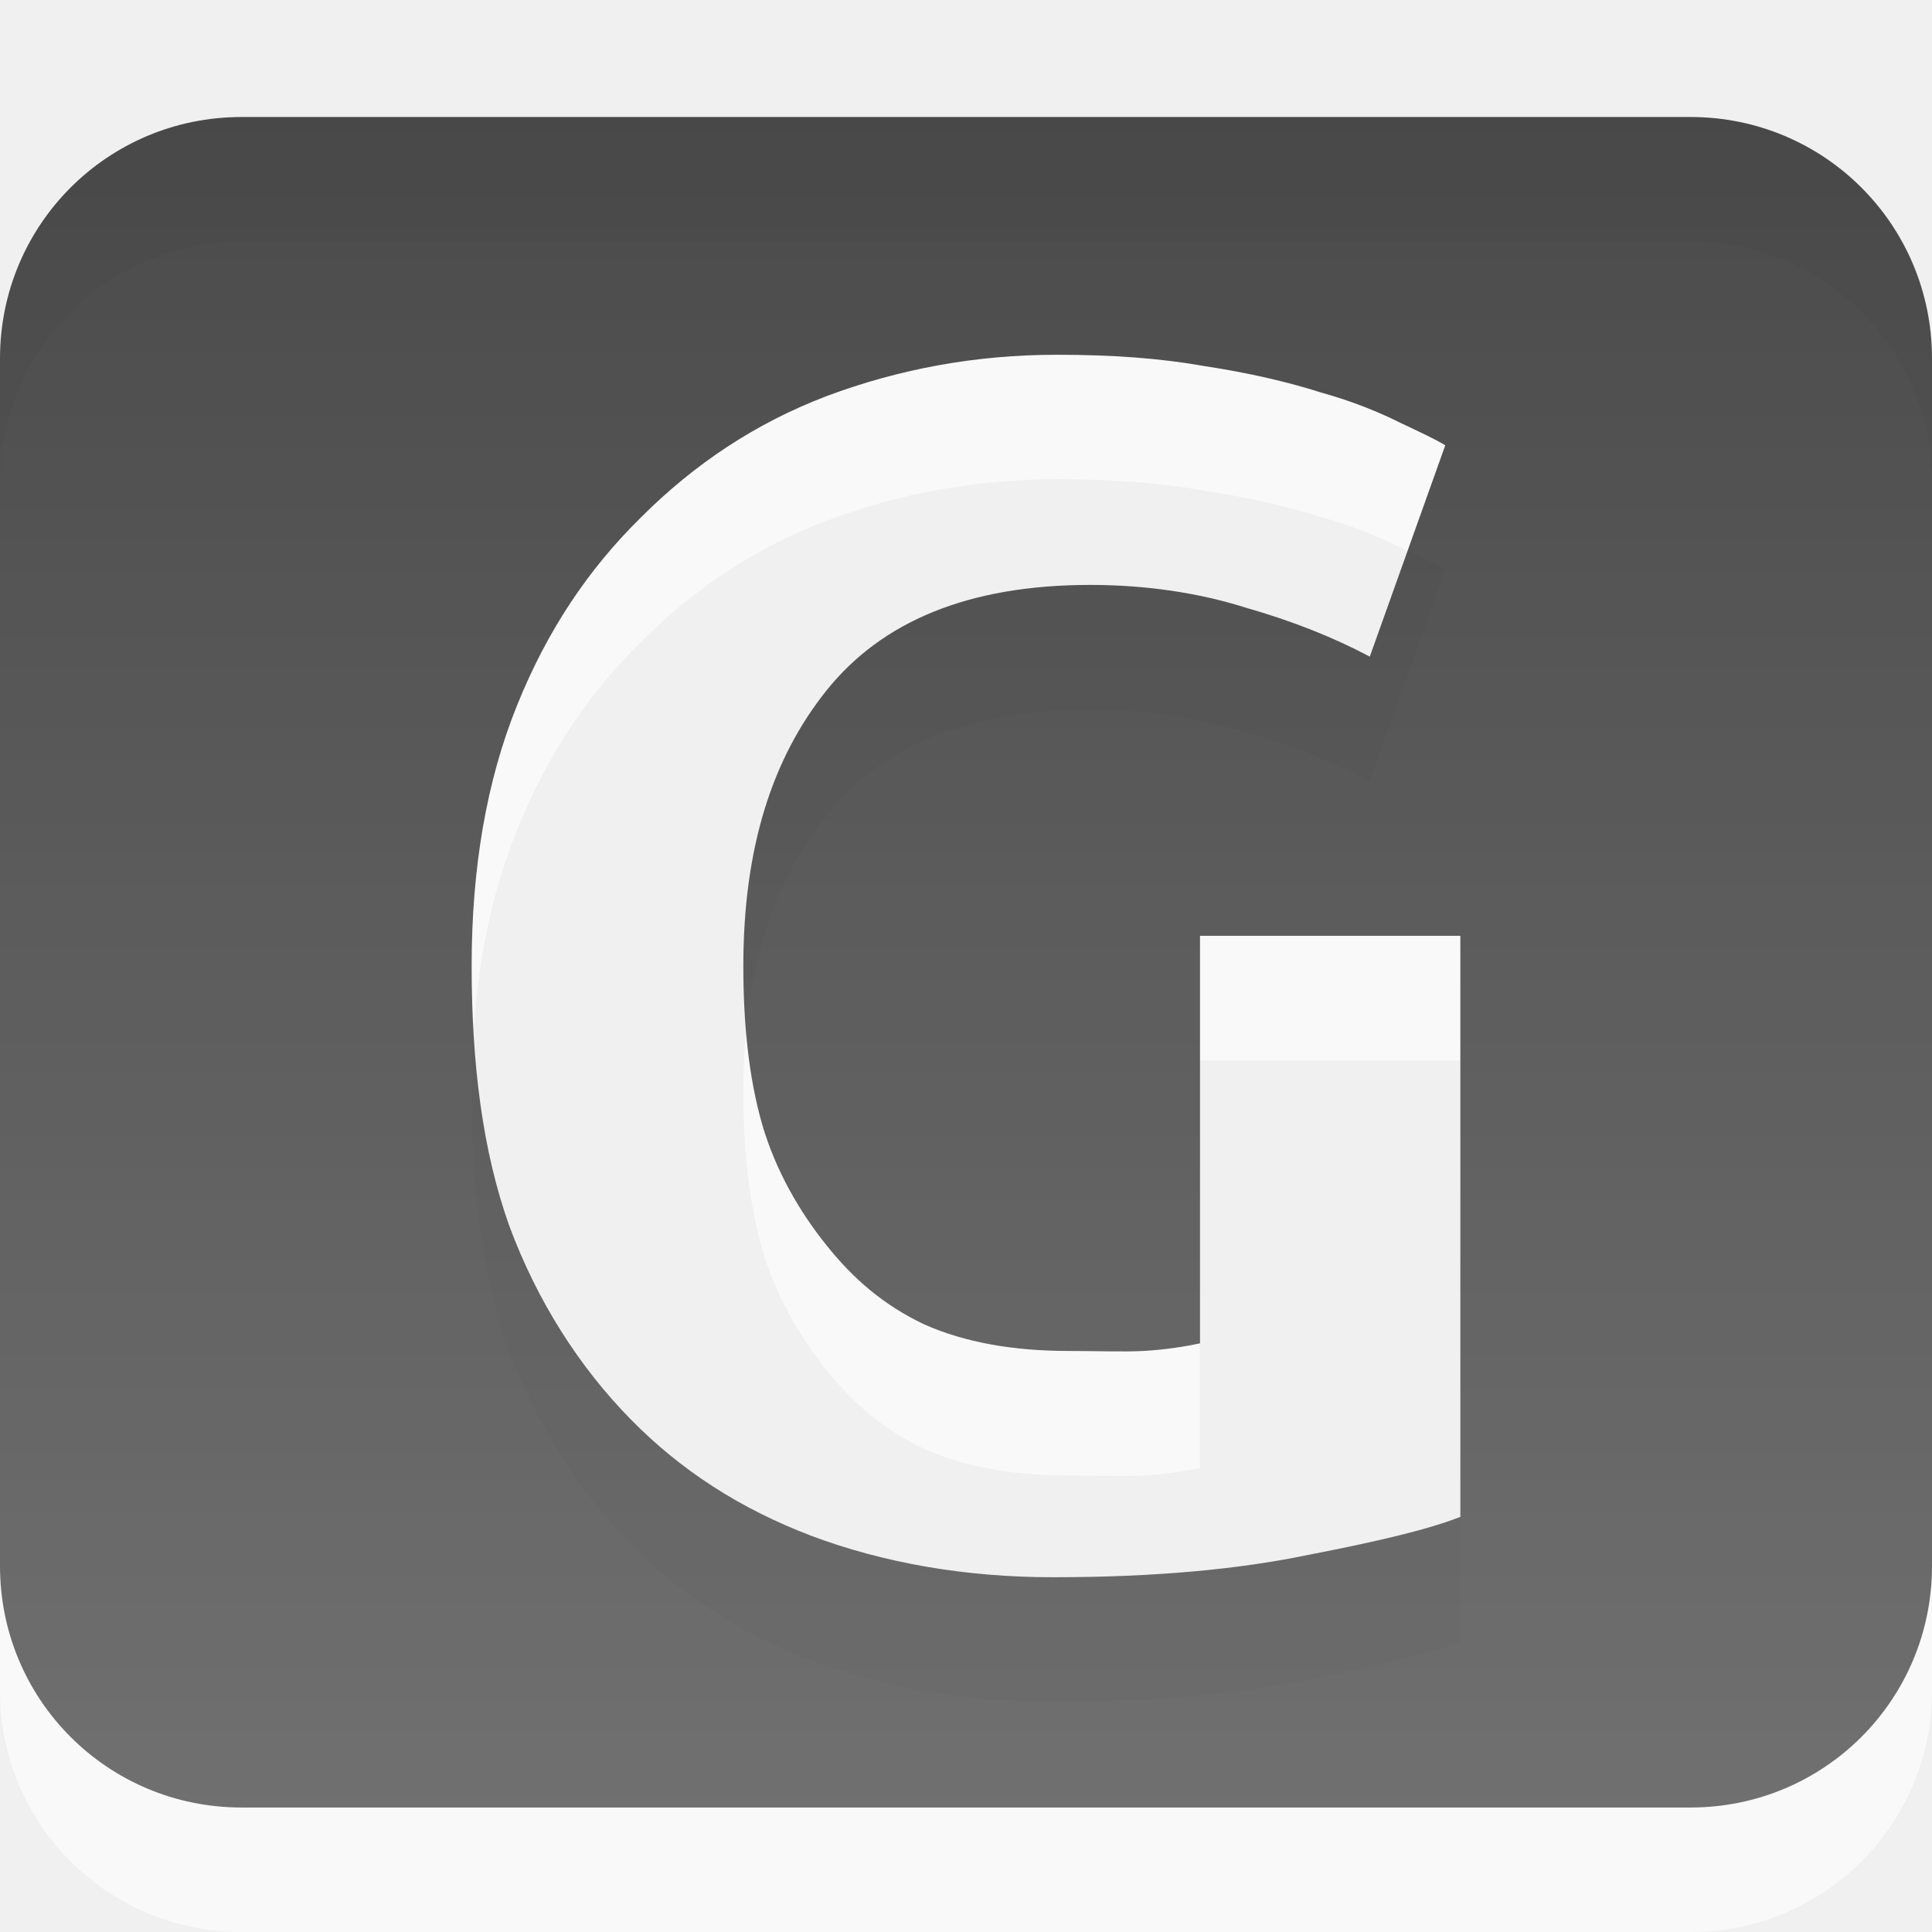
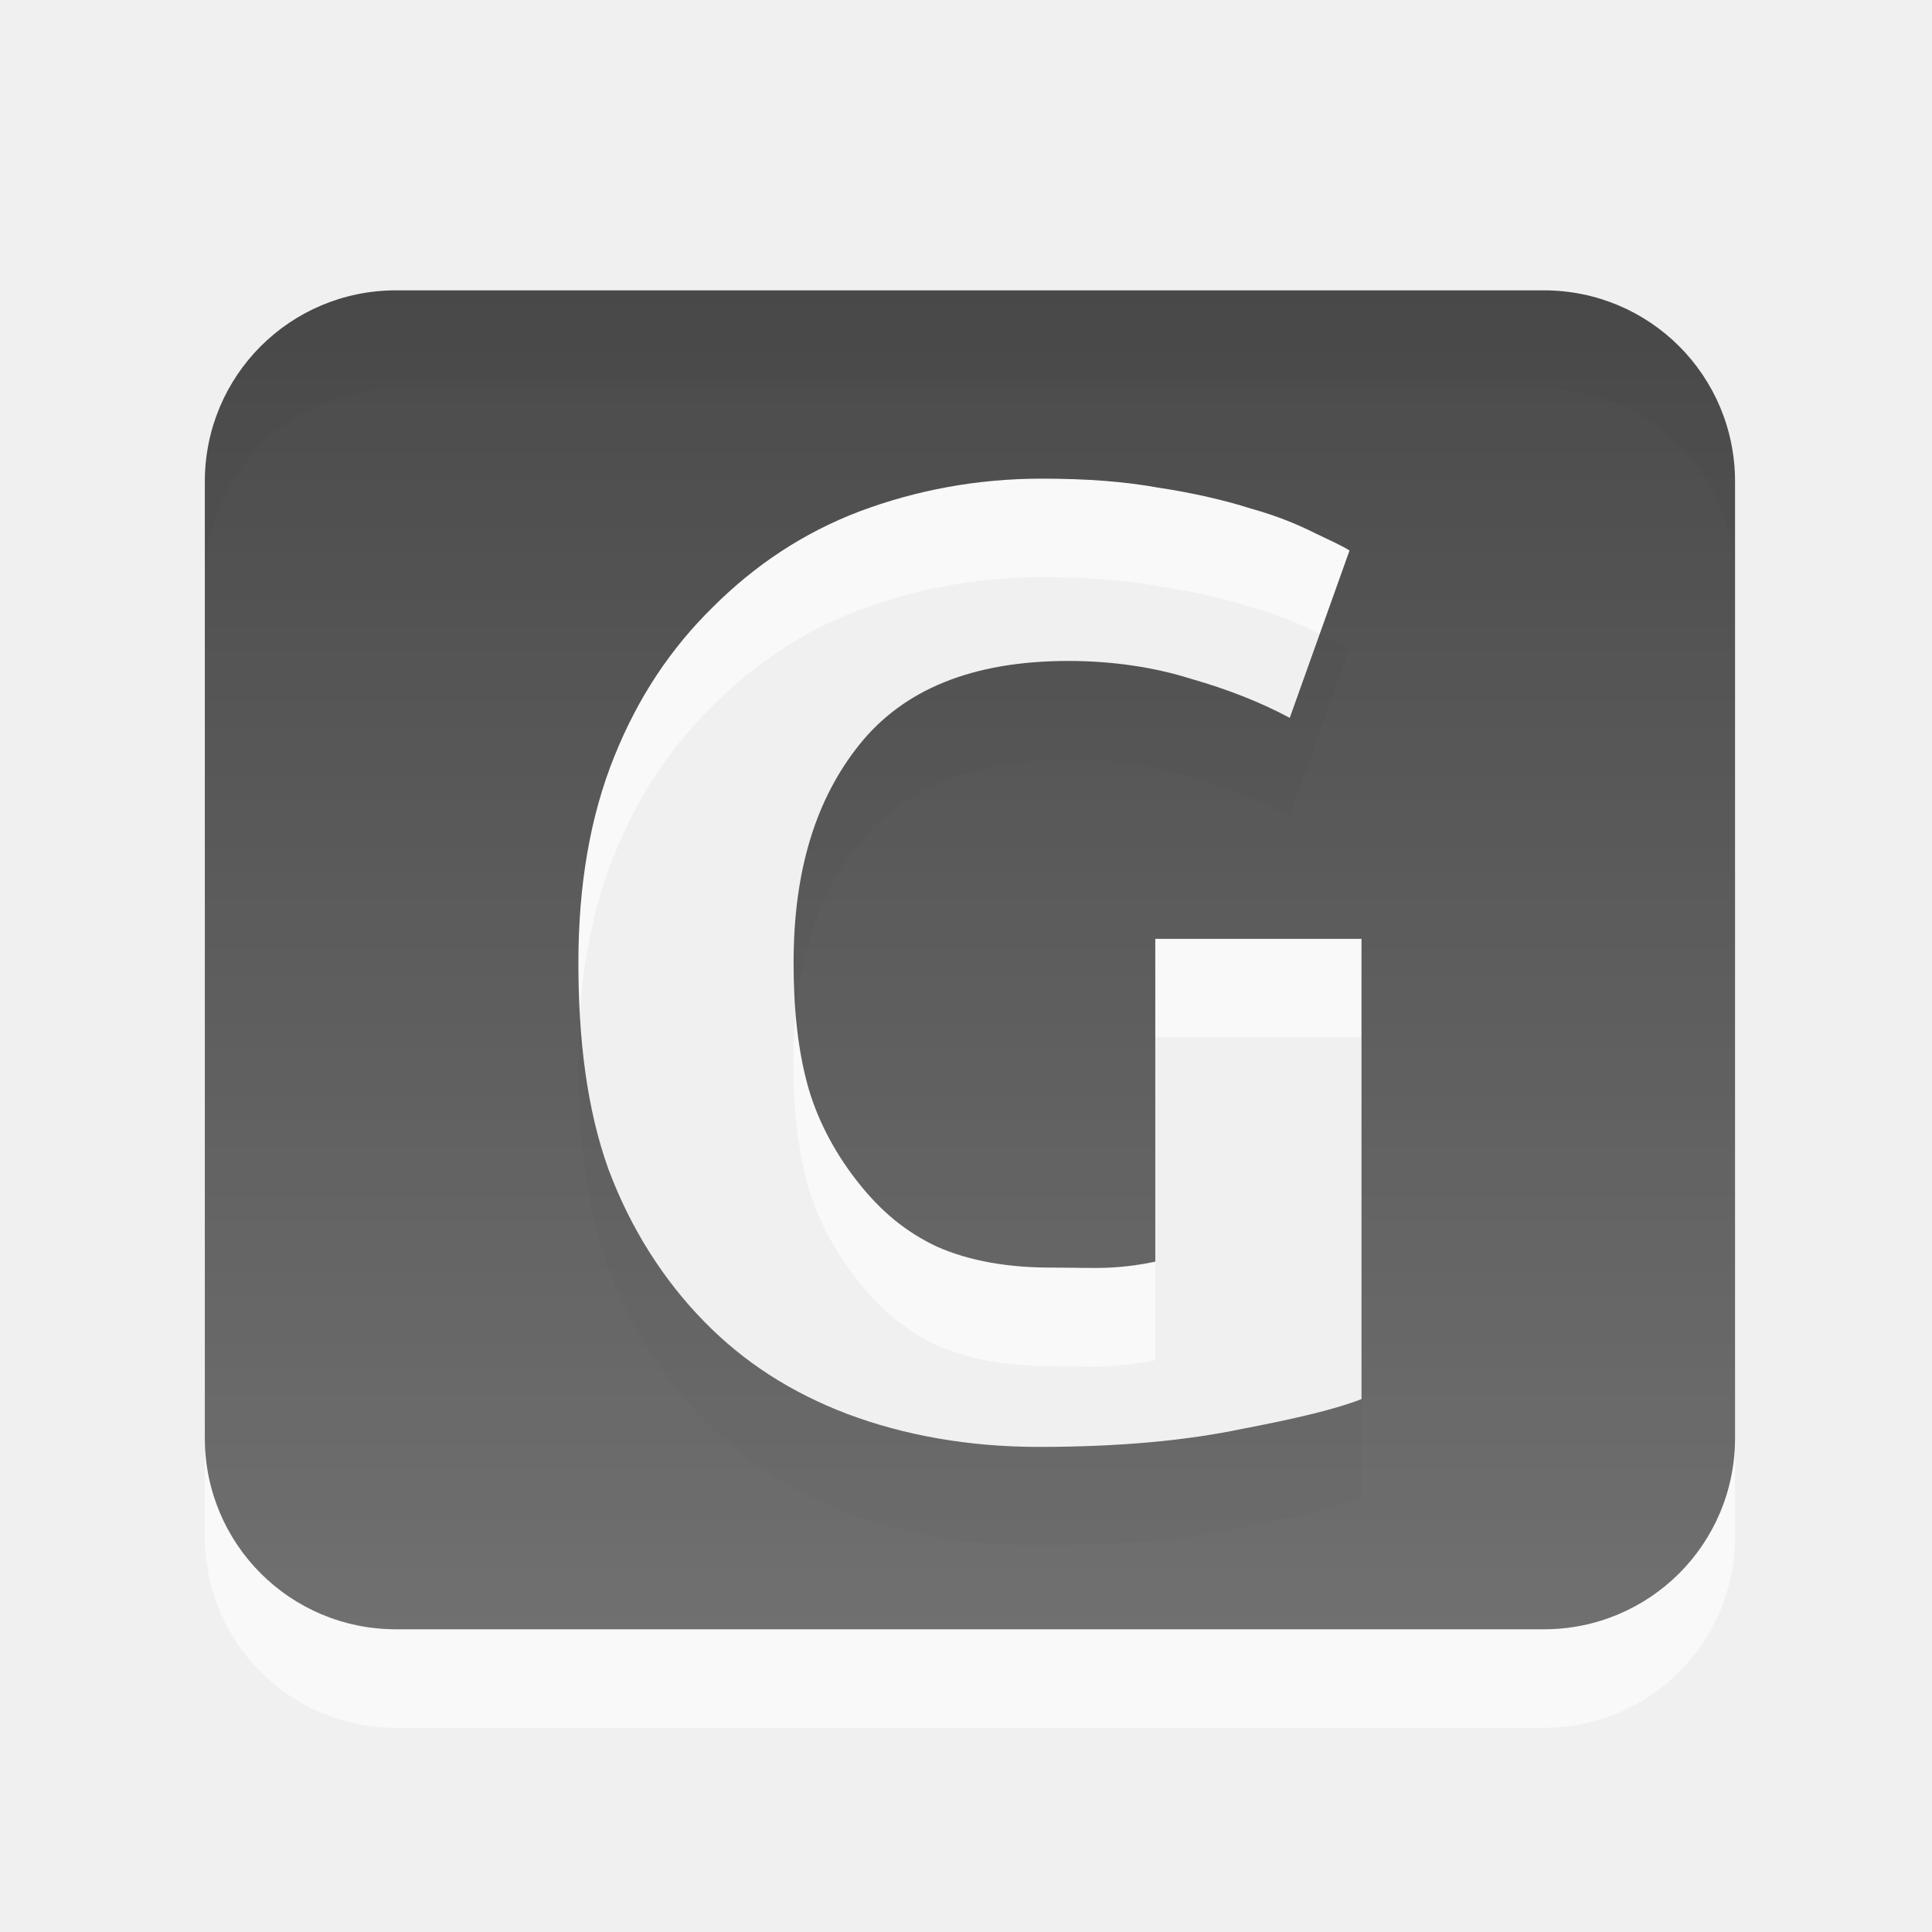
<svg xmlns="http://www.w3.org/2000/svg" xmlns:xlink="http://www.w3.org/1999/xlink" width="16" height="16" id="svg2" version="1.1">
  <defs id="defs4">
    <linearGradient gradientTransform="translate(-24.36126,-3.561305)" gradientUnits="userSpaceOnUse" xlink:href="#linearGradient3587-6-5" id="linearGradient2401" y2="18.561" x2="32.361" y1="4.561" x1="32.361" />
    <linearGradient id="linearGradient3587-6-5">
      <stop offset="0" style="stop-color:#000000;stop-opacity:1" id="stop3589-9-2" />
      <stop offset="1" style="stop-color:#363636;stop-opacity:1" id="stop3591-7-4" />
    </linearGradient>
    <linearGradient xlink:href="#linearGradient3587-6-5" id="linearGradient15268" gradientUnits="userSpaceOnUse" gradientTransform="translate(-24.36126,-3.579252)" x1="32.361" y1="4.561" x2="32.361" y2="18.561" />
    <linearGradient xlink:href="#linearGradient3587-6-5-1" id="linearGradient15268-2" gradientUnits="userSpaceOnUse" gradientTransform="translate(-24.36126,-3.579252)" x1="32.361" y1="4.561" x2="32.361" y2="18.561" />
    <linearGradient id="linearGradient3587-6-5-1">
      <stop offset="0" style="stop-color:#000000;stop-opacity:1" id="stop3589-9-2-0" />
      <stop offset="1" style="stop-color:#363636;stop-opacity:1" id="stop3591-7-4-5" />
    </linearGradient>
  </defs>
  <g id="layer1" transform="translate(0,-1036.362)">
-     <path style="opacity:0.6;fill:#ffffff;fill-opacity:1;fill-rule:nonzero;stroke:none;stroke-width:1;marker:none;visibility:visible;display:inline;overflow:visible;enable-background:accumulate" d="m 2,1038.362 c -1.108,0 -2,0.892 -2,2 l 0,10 c 0,1.108 0.892,2 2,2 l 12,0 c 1.108,0 2,-0.892 2,-2 l 0,-10 c 0,-1.108 -0.892,-2 -2,-2 l -12,0 z m 6.75,1.969 c 0.457,0 0.855,0.028 1.219,0.094 0.373,0.056 0.707,0.135 0.969,0.219 0.271,0.075 0.488,0.166 0.656,0.25 0.177,0.084 0.3,0.141 0.375,0.188 l -0.625,1.75 c -0.299,-0.159 -0.639,-0.294 -1.031,-0.406 -0.383,-0.121 -0.824,-0.188 -1.281,-0.188 -1.017,0 -1.73,0.306 -2.188,0.875 -0.448,0.56 -0.688,1.301 -0.688,2.281 -3e-6,0.476 0.044,0.92 0.156,1.312 0.112,0.383 0.307,0.72 0.531,1 0.224,0.28 0.476,0.497 0.812,0.656 0.336,0.149 0.739,0.219 1.188,0.219 0.243,0 0.457,0.01 0.625,0 0.177,-0.01 0.338,-0.034 0.469,-0.062 l 0,-3.375 2.156,0 0,4.812 c -0.261,0.103 -0.671,0.201 -1.25,0.312 -0.579,0.121 -1.276,0.188 -2.125,0.188 -0.728,0 -1.403,-0.12 -2,-0.344 -0.588,-0.224 -1.08,-0.539 -1.5,-0.969 -0.42,-0.429 -0.767,-0.969 -1,-1.594 -0.224,-0.625 -0.313,-1.354 -0.312,-2.156 -7e-7,-0.812 0.123,-1.531 0.375,-2.156 0.252,-0.625 0.593,-1.133 1.031,-1.562 0.439,-0.439 0.943,-0.776 1.531,-1 0.597,-0.224 1.234,-0.344 1.906,-0.344 z" id="rect2386-1" />
-     <g id="layer1-7" transform="translate(0,1035.362)">
-       <path style="opacity:0.7;fill:url(#linearGradient15268);fill-opacity:1;fill-rule:nonzero;stroke:none;stroke-width:1;marker:none;visibility:visible;display:inline;overflow:visible;enable-background:accumulate" d="M 2 0.969 C 0.892 0.969 0 1.861 0 2.969 L 0 12.969 C 0 14.077 0.892 14.969 2 14.969 L 14 14.969 C 15.108 14.969 16 14.077 16 12.969 L 16 2.969 C 16 1.861 15.108 0.969 14 0.969 L 2 0.969 z M 8.75 2.938 C 9.207 2.938 9.605 2.966 9.969 3.031 C 10.342 3.087 10.676 3.166 10.938 3.25 C 11.208 3.325 11.426 3.416 11.594 3.5 C 11.771 3.584 11.894 3.641 11.969 3.688 L 11.344 5.438 C 11.045 5.279 10.704 5.143 10.312 5.031 C 9.93 4.91 9.489 4.844 9.031 4.844 C 8.014 4.844 7.301 5.149 6.844 5.719 C 6.396 6.279 6.156 7.02 6.156 8 C 6.156 8.476 6.2 8.921 6.312 9.312 C 6.424 9.695 6.62 10.033 6.844 10.312 C 7.068 10.593 7.32 10.81 7.656 10.969 C 7.992 11.118 8.396 11.188 8.844 11.188 C 9.086 11.188 9.301 11.197 9.469 11.188 C 9.646 11.178 9.807 11.153 9.938 11.125 L 9.938 7.75 L 12.094 7.75 L 12.094 12.562 C 11.832 12.665 11.422 12.763 10.844 12.875 C 10.265 12.996 9.568 13.062 8.719 13.062 C 7.991 13.062 7.316 12.943 6.719 12.719 C 6.131 12.495 5.639 12.179 5.219 11.75 C 4.799 11.321 4.452 10.782 4.219 10.156 C 3.995 9.531 3.906 8.803 3.906 8 C 3.906 7.188 4.029 6.469 4.281 5.844 C 4.533 5.218 4.874 4.711 5.312 4.281 C 5.751 3.843 6.256 3.505 6.844 3.281 C 7.441 3.057 8.078 2.938 8.75 2.938 z " transform="translate(0,1)" id="rect2386" />
+     <path style="opacity:0.6;fill:#ffffff;fill-opacity:1;fill-rule:nonzero;stroke:none;stroke-width:1;marker:none;visibility:visible;display:inline;overflow:visible;enable-background:accumulate" d="m 3.28,1039.583 c -0.878,0 -1.584,0.707 -1.584,1.584 l 0,7.92 c 0,0.878 0.707,1.584 1.584,1.584 l 9.505,0 c 0.878,0 1.584,-0.707 1.584,-1.584 l 0,-7.92 c 0,-0.878 -0.707,-1.584 -1.584,-1.584 l -9.505,0 z m 5.346,1.559 c 0.362,0 0.677,0.022 0.965,0.074 0.296,0.044 0.56,0.107 0.767,0.173 0.214,0.059 0.387,0.132 0.52,0.198 0.14,0.066 0.238,0.112 0.297,0.148 l -0.495,1.386 c -0.237,-0.126 -0.506,-0.233 -0.817,-0.322 -0.303,-0.096 -0.653,-0.148 -1.015,-0.148 -0.806,0 -1.37,0.242 -1.733,0.693 -0.355,0.444 -0.545,1.031 -0.545,1.807 -2.4e-6,0.377 0.035,0.729 0.124,1.04 0.089,0.303 0.243,0.57 0.421,0.792 0.177,0.222 0.377,0.394 0.644,0.52 0.266,0.118 0.586,0.173 0.941,0.173 0.192,0 0.362,0.01 0.495,0 0.14,-0.01 0.268,-0.027 0.371,-0.049 l 0,-2.673 1.708,0 0,3.812 c -0.207,0.081 -0.532,0.159 -0.99,0.247 -0.458,0.096 -1.01,0.148 -1.683,0.148 -0.577,0 -1.111,-0.095 -1.584,-0.272 -0.466,-0.177 -0.855,-0.427 -1.188,-0.767 -0.333,-0.34 -0.607,-0.767 -0.792,-1.262 -0.177,-0.495 -0.248,-1.072 -0.248,-1.708 -5e-7,-0.643 0.097,-1.213 0.297,-1.708 0.2,-0.495 0.469,-0.898 0.817,-1.238 0.347,-0.347 0.747,-0.615 1.213,-0.792 0.473,-0.177 0.978,-0.272 1.51,-0.272 z" id="rect2386-1" />
+     <g id="layer1-7" transform="matrix(0.7920438,0,0,0.7920438,1.69627,1037.207)">
+       <path style="opacity:0.7;fill:url(#linearGradient15268);fill-opacity:1;fill-rule:nonzero;stroke:none;stroke-width:1;marker:none;visibility:visible;display:inline;overflow:visible;enable-background:accumulate" d="m 2,0.969 c -1.108,0 -2,0.892 -2,2 l 0,10 c 0,1.108 0.892,2 2,2 l 12,0 c 1.108,0 2,-0.892 2,-2 l 0,-10 c 0,-1.108 -0.892,-2 -2,-2 l -12,0 z M 8.75,2.938 c 0.457,9.9e-6 0.855,0.028 1.219,0.094 0.373,0.056 0.707,0.135 0.969,0.219 0.271,0.075 0.488,0.166 0.656,0.25 0.177,0.084 0.3,0.141 0.375,0.188 l -0.625,1.75 C 11.045,5.279 10.704,5.143 10.312,5.031 9.93,4.91 9.489,4.844 9.031,4.844 8.014,4.844 7.301,5.149 6.844,5.719 6.396,6.279 6.156,7.02 6.156,8 c -3e-6,0.476 0.044,0.921 0.156,1.312 0.112,0.383 0.307,0.72 0.531,1 0.224,0.28 0.476,0.498 0.812,0.656 0.336,0.149 0.739,0.219 1.188,0.219 0.243,2e-6 0.457,0.009 0.625,0 C 9.646,11.178 9.807,11.153 9.938,11.125 l 0,-3.375 2.156,0 0,4.812 c -0.261,0.103 -0.671,0.201 -1.25,0.312 -0.579,0.121 -1.276,0.188 -2.125,0.188 -0.728,0 -1.403,-0.12 -2,-0.344 -0.588,-0.224 -1.08,-0.539 -1.5,-0.969 -0.42,-0.429 -0.767,-0.968 -1,-1.594 C 3.995,9.531 3.906,8.803 3.906,8 3.906,7.188 4.029,6.469 4.281,5.844 4.533,5.218 4.874,4.711 5.312,4.281 5.751,3.843 6.256,3.505 6.844,3.281 7.441,3.057 8.078,2.938 8.75,2.938 z" transform="translate(0,1)" id="rect2386" />
    </g>
  </g>
</svg>
